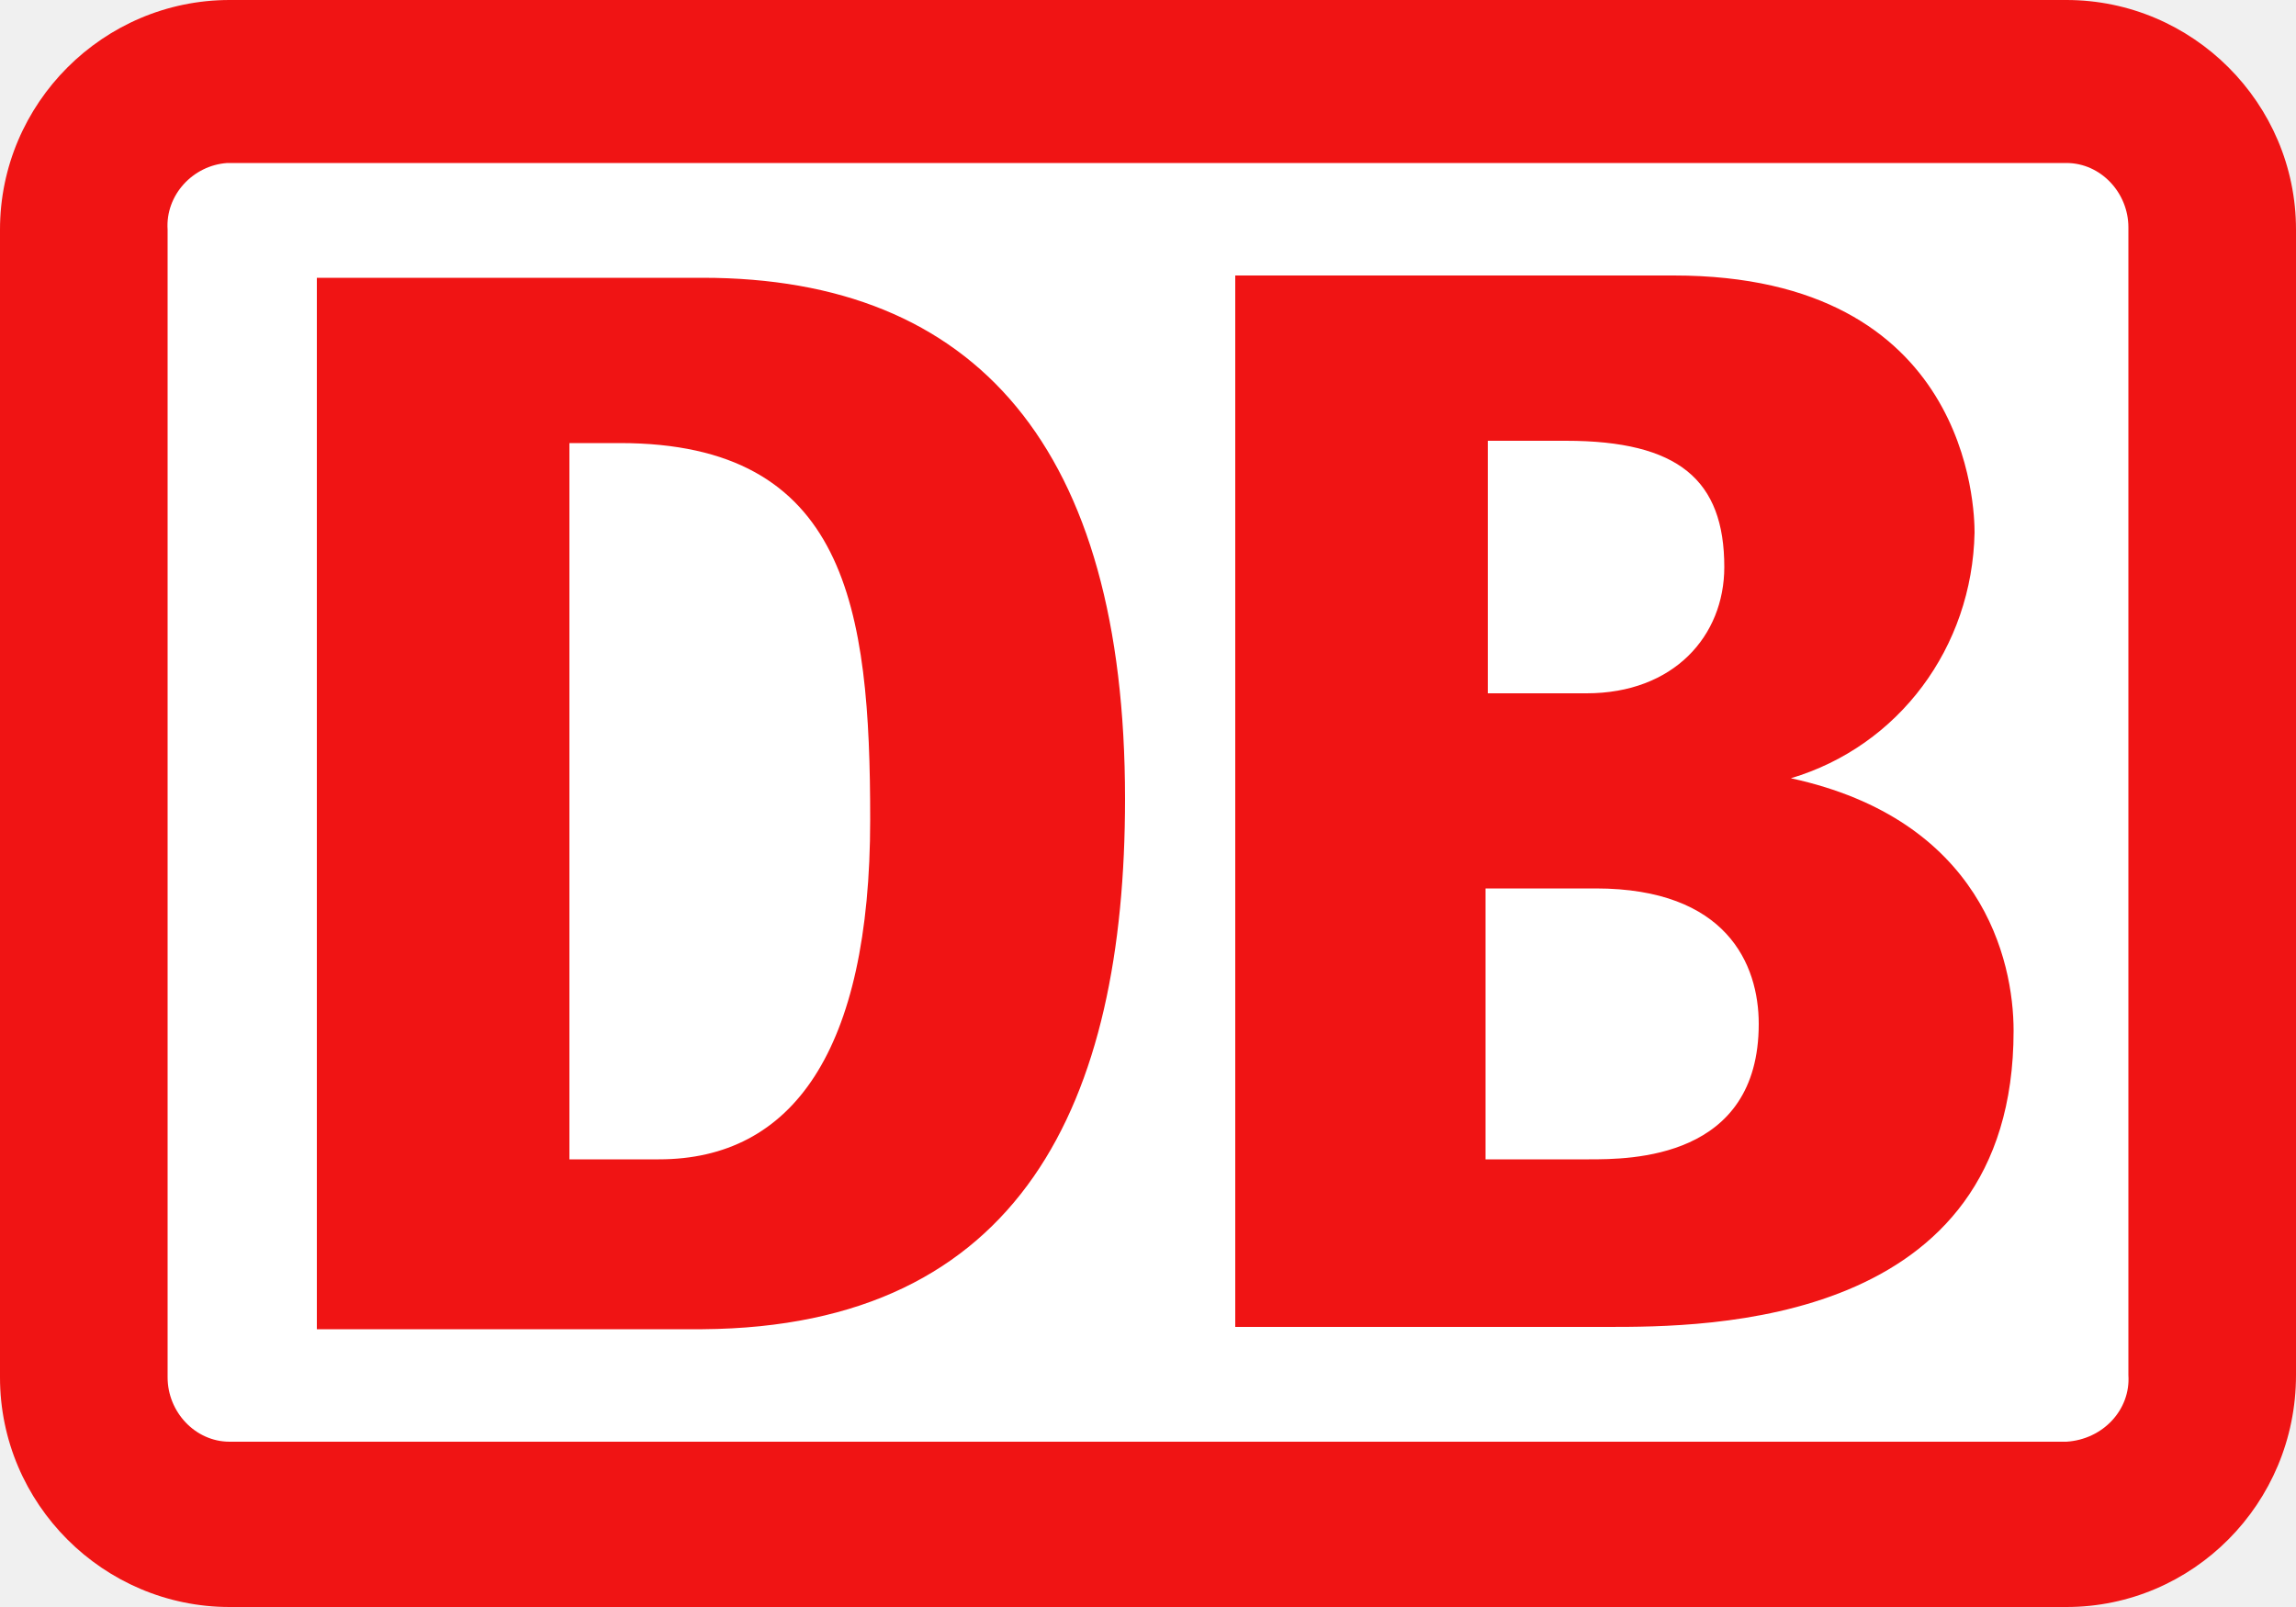
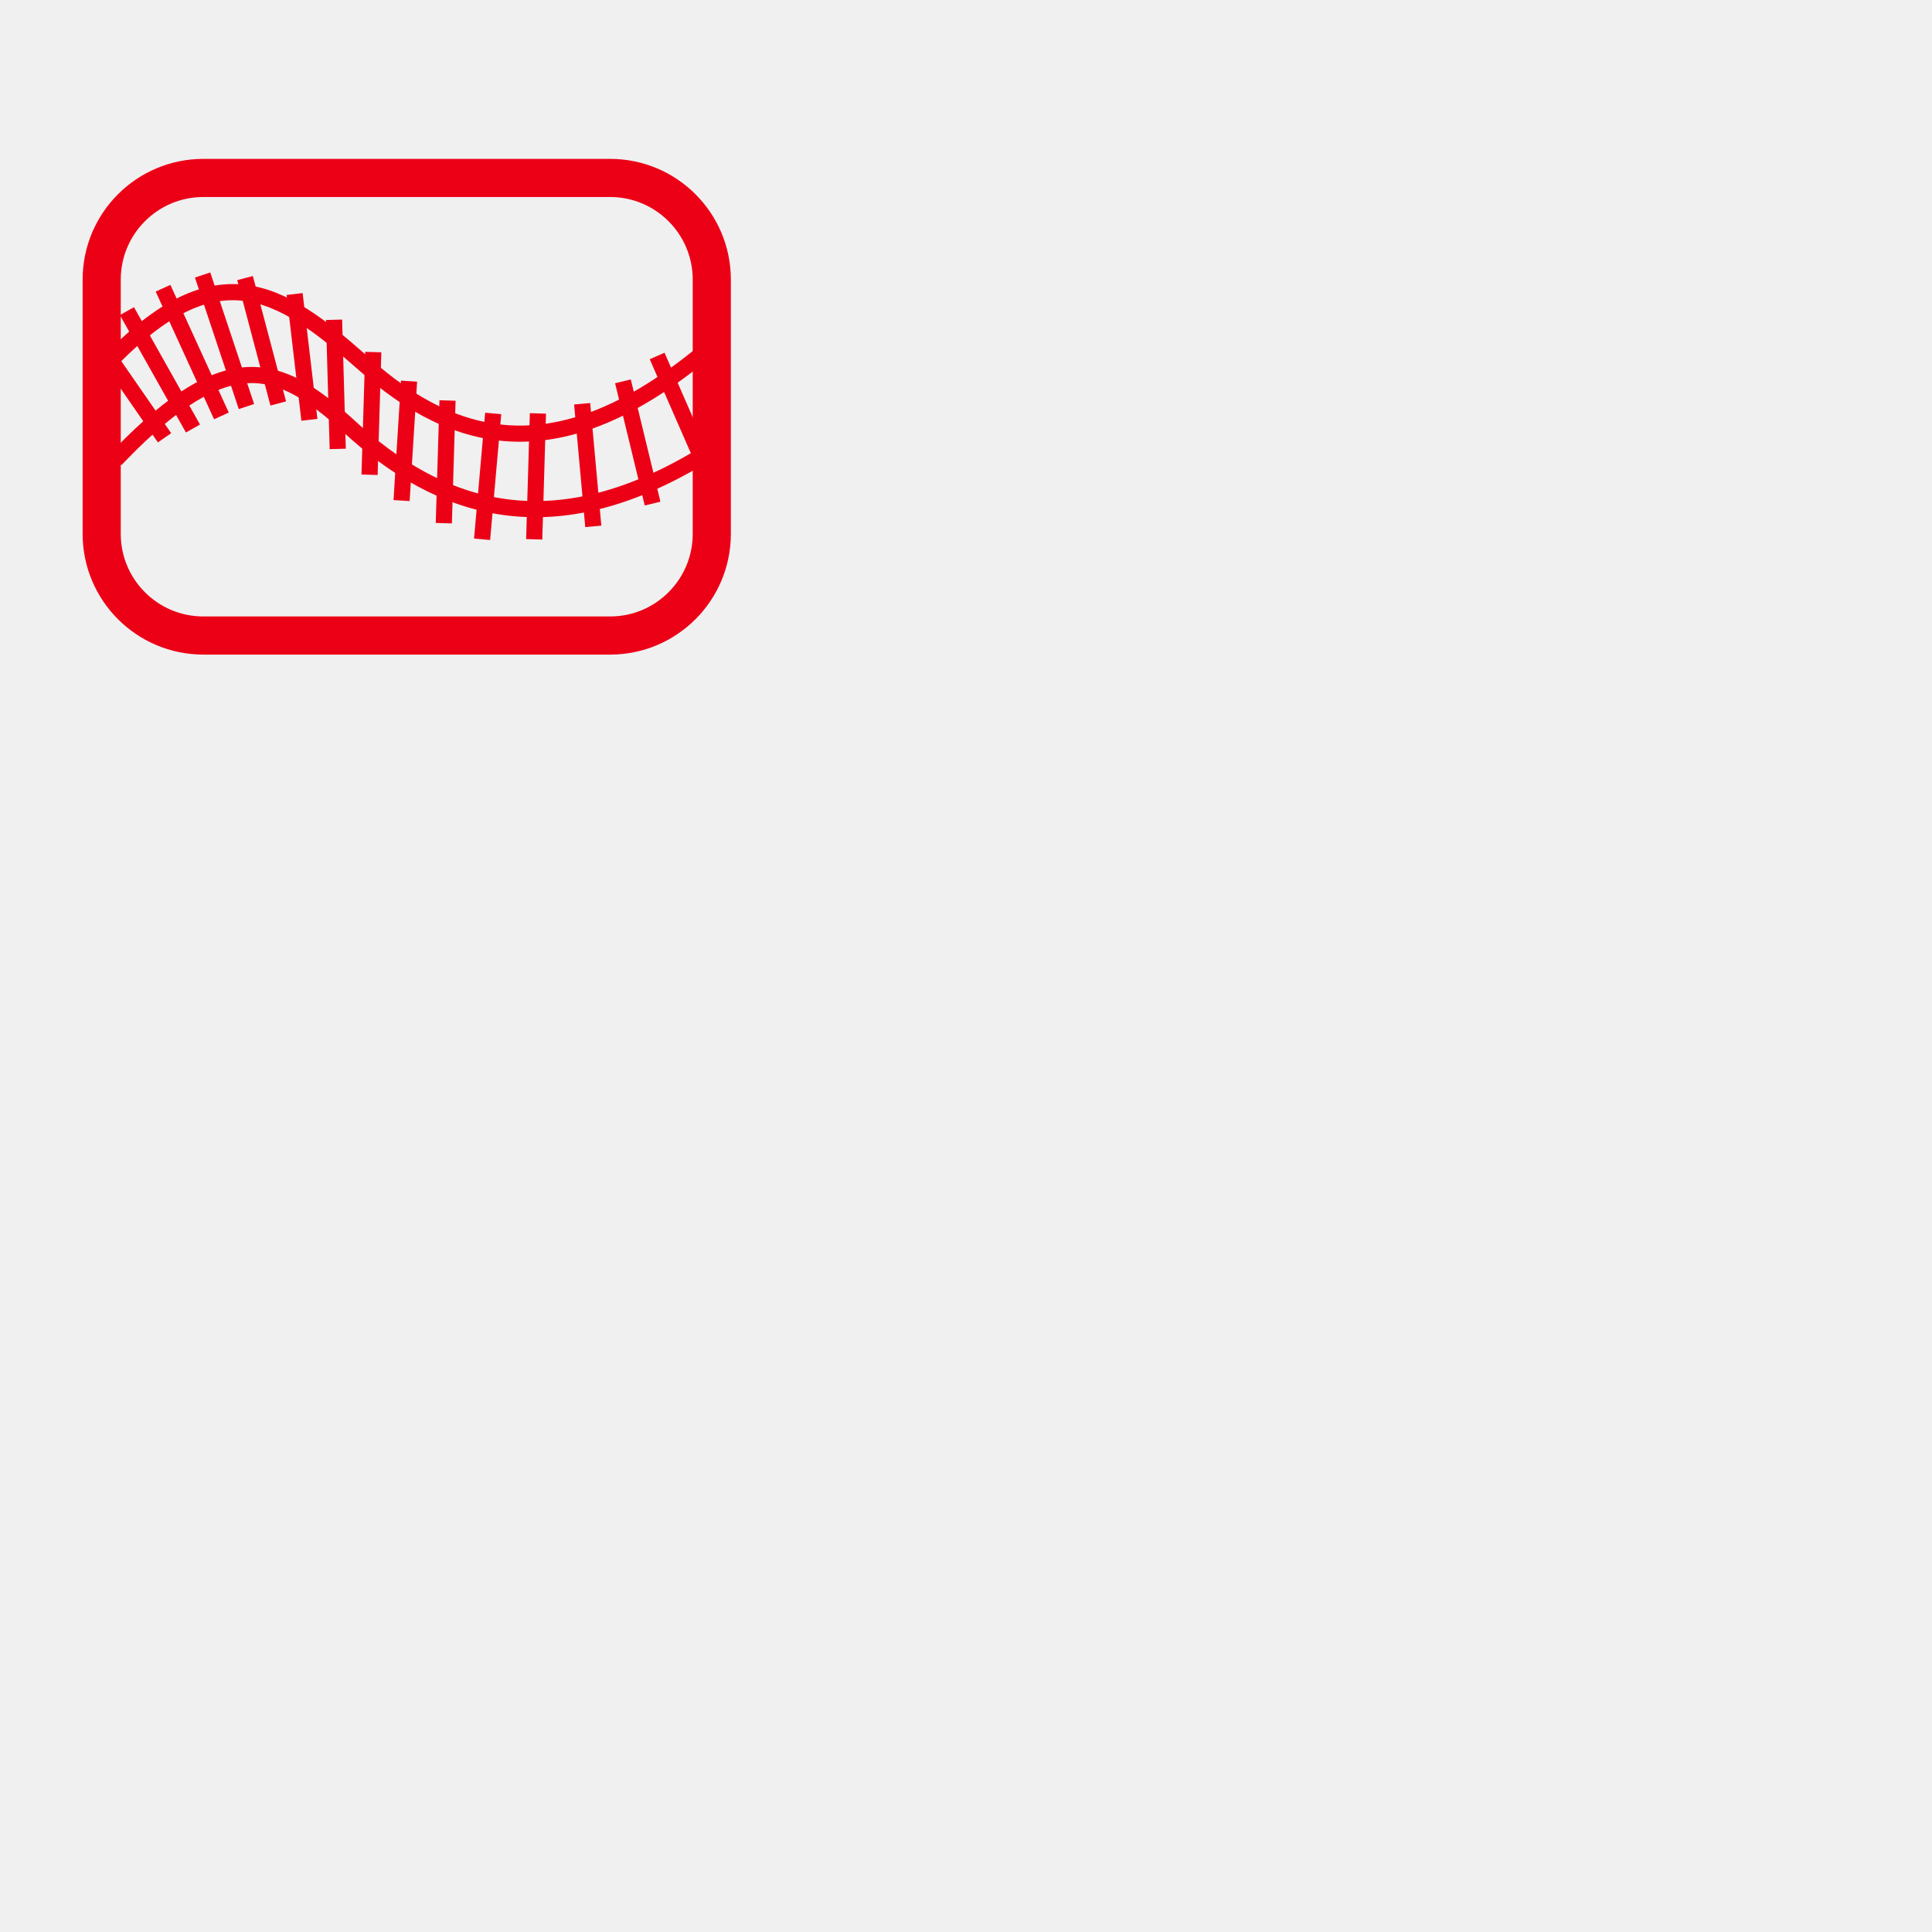
- <svg xmlns="http://www.w3.org/2000/svg" id="Ebene_1" viewBox="0 0 100 70">
-   <style>.st0{fill:#f01414}.st1{fill:#fff}</style>
-   <path class="st0" d="M90 0H10C4.5 0 0 4.5 0 10v50c0 5.5 4.5 10 10 10h80c5.5 0 10-4.5 10-10.1V10c0-5.5-4.5-10-10-10z" />
-   <path class="st1" d="M92.7 59.9c.1 1.5-1.1 2.8-2.7 2.9H10c-1.5 0-2.7-1.3-2.7-2.8V10c-.1-1.5 1.1-2.8 2.6-2.9H90c1.5 0 2.7 1.3 2.7 2.8v50z" />
-   <path class="st0" d="M30.6 57.9H13.8V12.1h16.8c11.9 0 18.4 7.4 18.4 22.7 0 13.2-4.5 23-18.4 23.1zm7.3-22.2c0-9.2-1-16.4-10.9-16.4h-2.2v31.2h3.9c5.8 0 9.2-4.7 9.2-14.8zM78 33.9c4.7-1.4 7.9-5.7 8-10.7 0-1-.2-11.2-13.1-11.2H53.8v45.8H70c4.3 0 17.7 0 17.7-12.9 0-3.1-1.4-9.2-9.7-11zM64.7 19.2h3.5c4.9 0 6.9 1.7 6.9 5.5 0 3-2.2 5.5-6 5.5h-4.3v-11zm4.5 31.3h-4.5V38.7h4.8c5.7 0 7.1 3.3 7.1 5.9 0 5.9-5.6 5.9-7.4 5.9z" />
+ <svg xmlns="http://www.w3.org/2000/svg" width="800" height="800" viewBox="0 0 76 76">
+   <rect x="4" y="7" width="24" height="18" rx="4" fill="none" stroke="#EC0016 " stroke-width="1.5" />
+   <g fill="none" stroke="#EC0016 " stroke-width="5" stroke-linecap="square" stroke-linejoin="round" transform="translate(-5.9 -1.2) scale(.127)">
+     <path d="M78 124 C113 86 133 99 159 122 C188 148 220 155 264 119" />
+     <path d="M84 150 C117 116 133 122 154 141 C183 168 218 179 265 150" />
+     <path d="M78 117 96 143" />
+     <path d="M87 108 105 140" />
+     <path d="M98 101 114 136" />
+     <path d="M110 97 122 133" />
+     <path d="M123 98 132 132" />
+     <path d="M138 103 142 137" />
+     <path d="M150 111 151 146" />
+     <path d="M162 121 161 154" />
+     <path d="M173 130 171 162" />
+     <path d="M185 136 184 169" />
+     <path d="M199 140 196 174" />
+     <path d="M213 140 212 174" />
+     <path d="M227 137 230 170" />
+     <path d="M240 130 248 163" />
+     <path d="M251 122 265 154" />
+   </g>
</svg>
